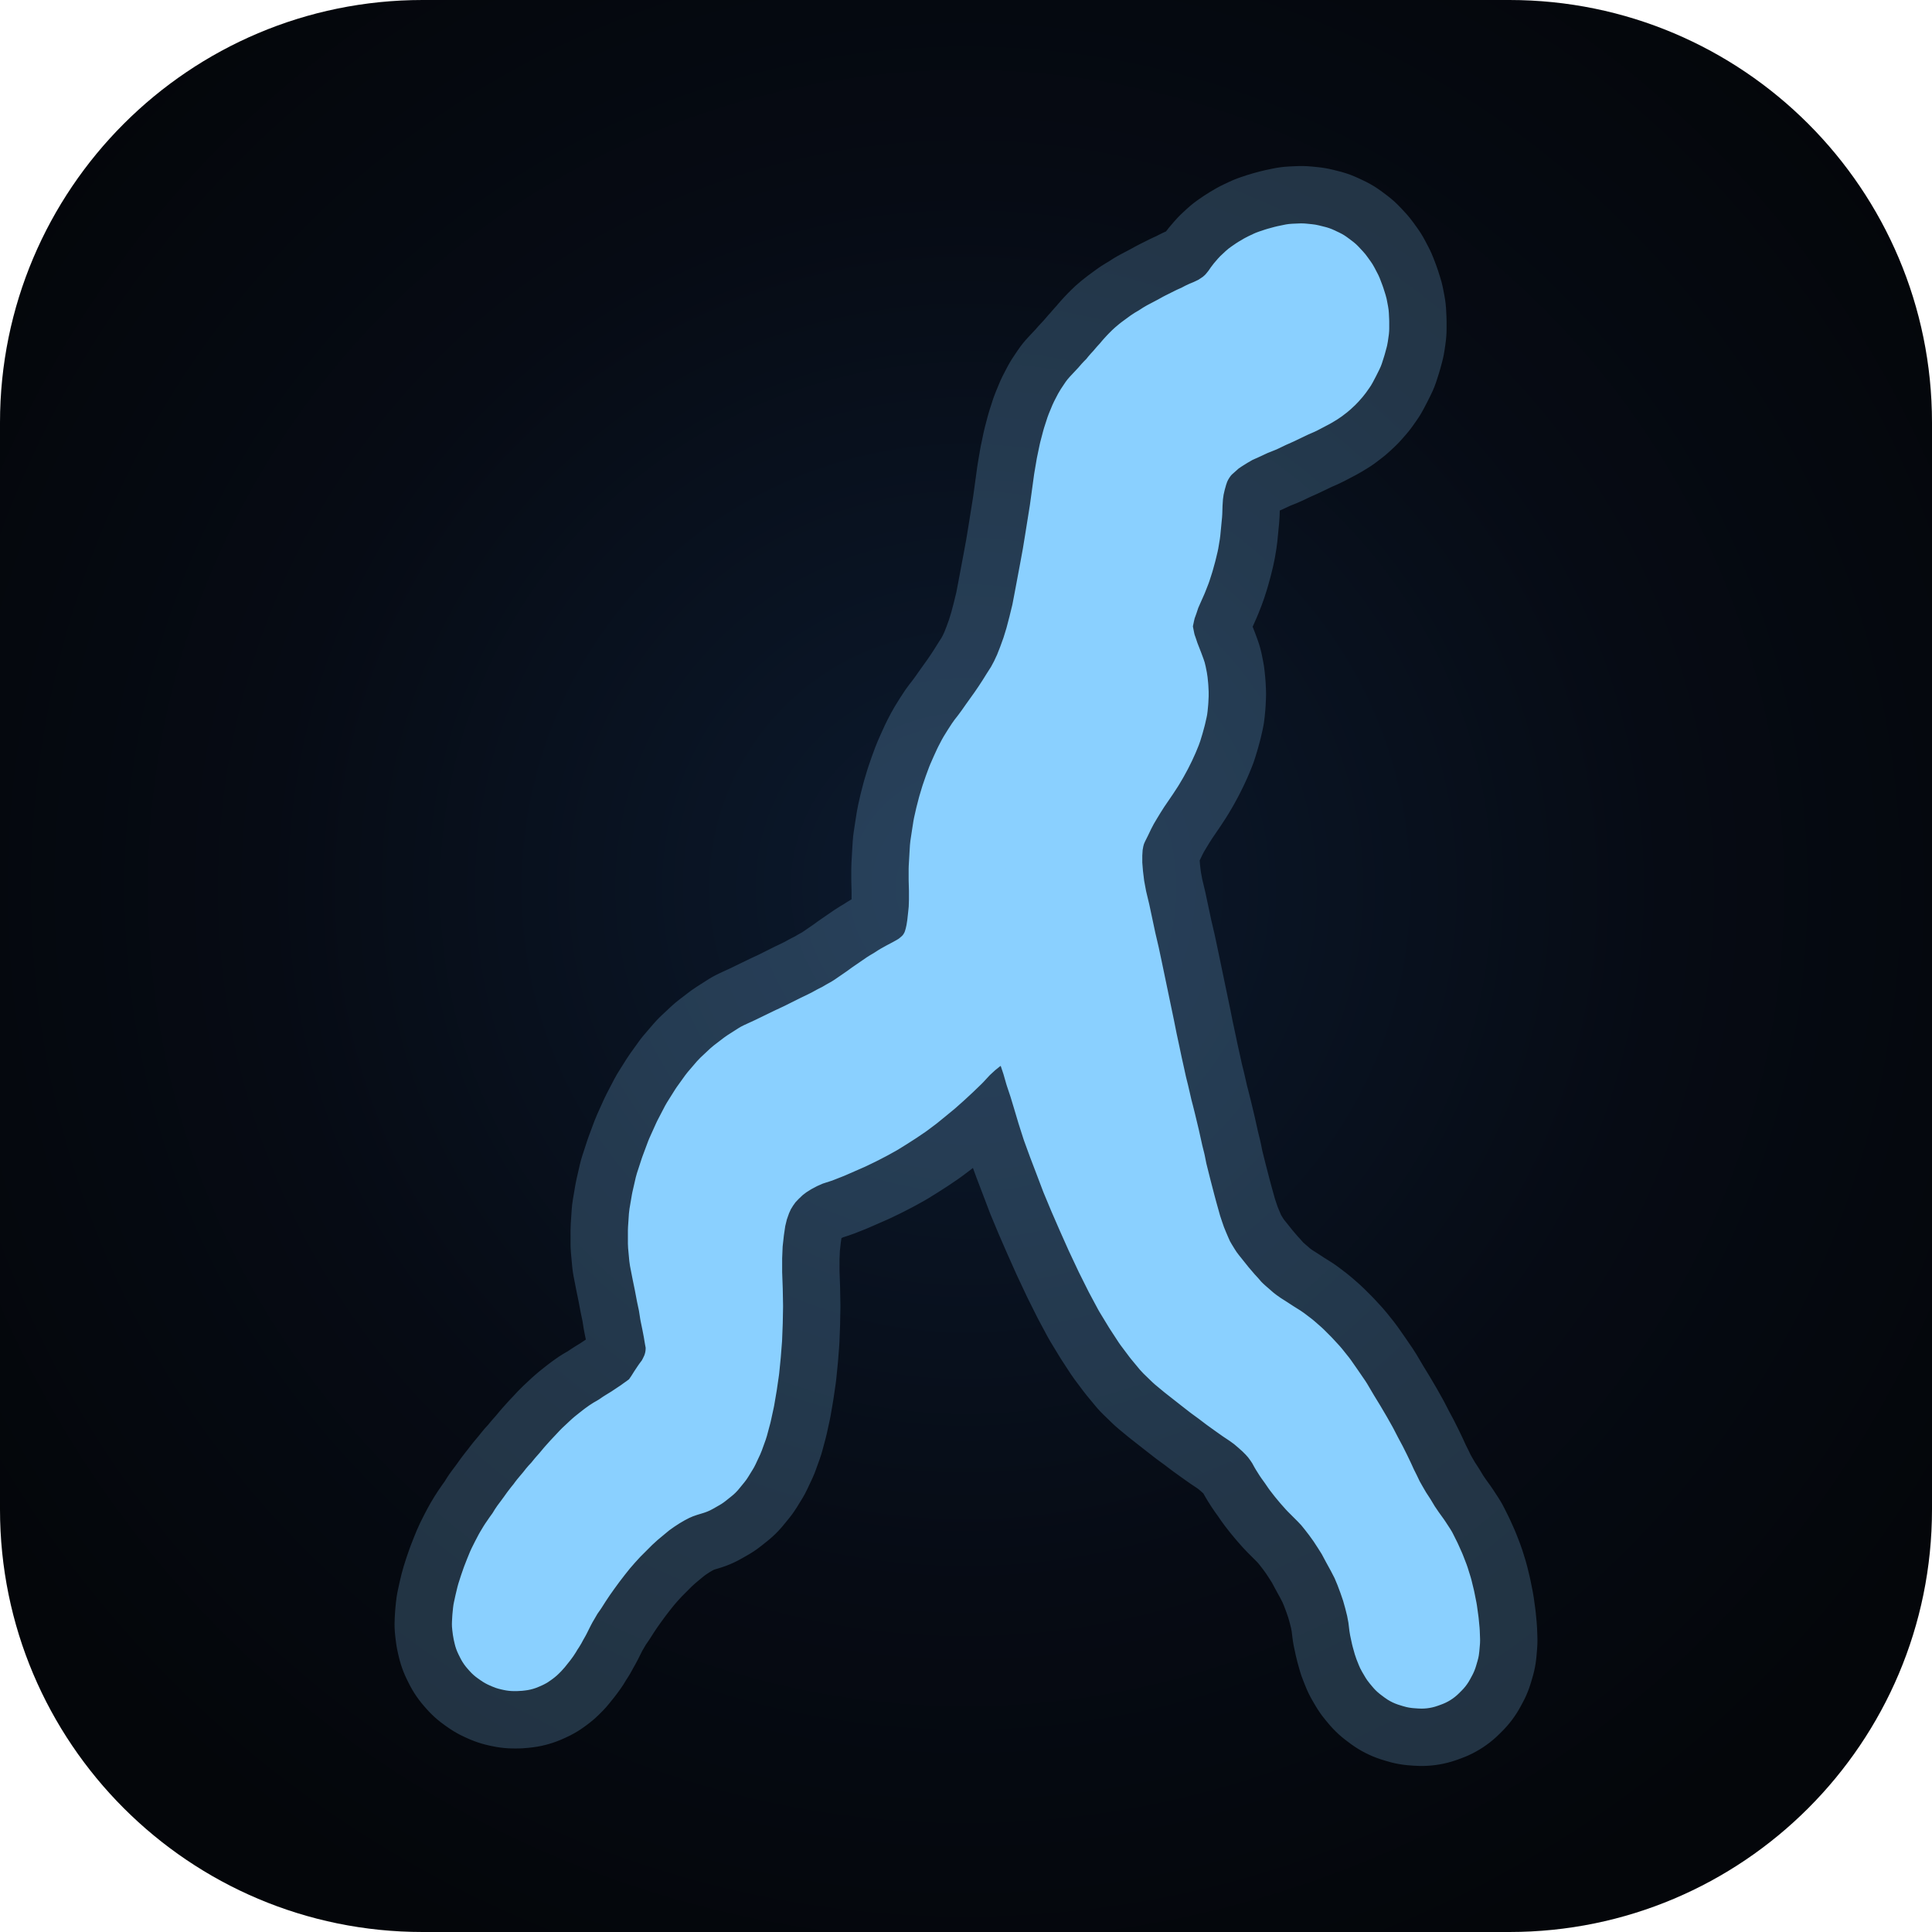
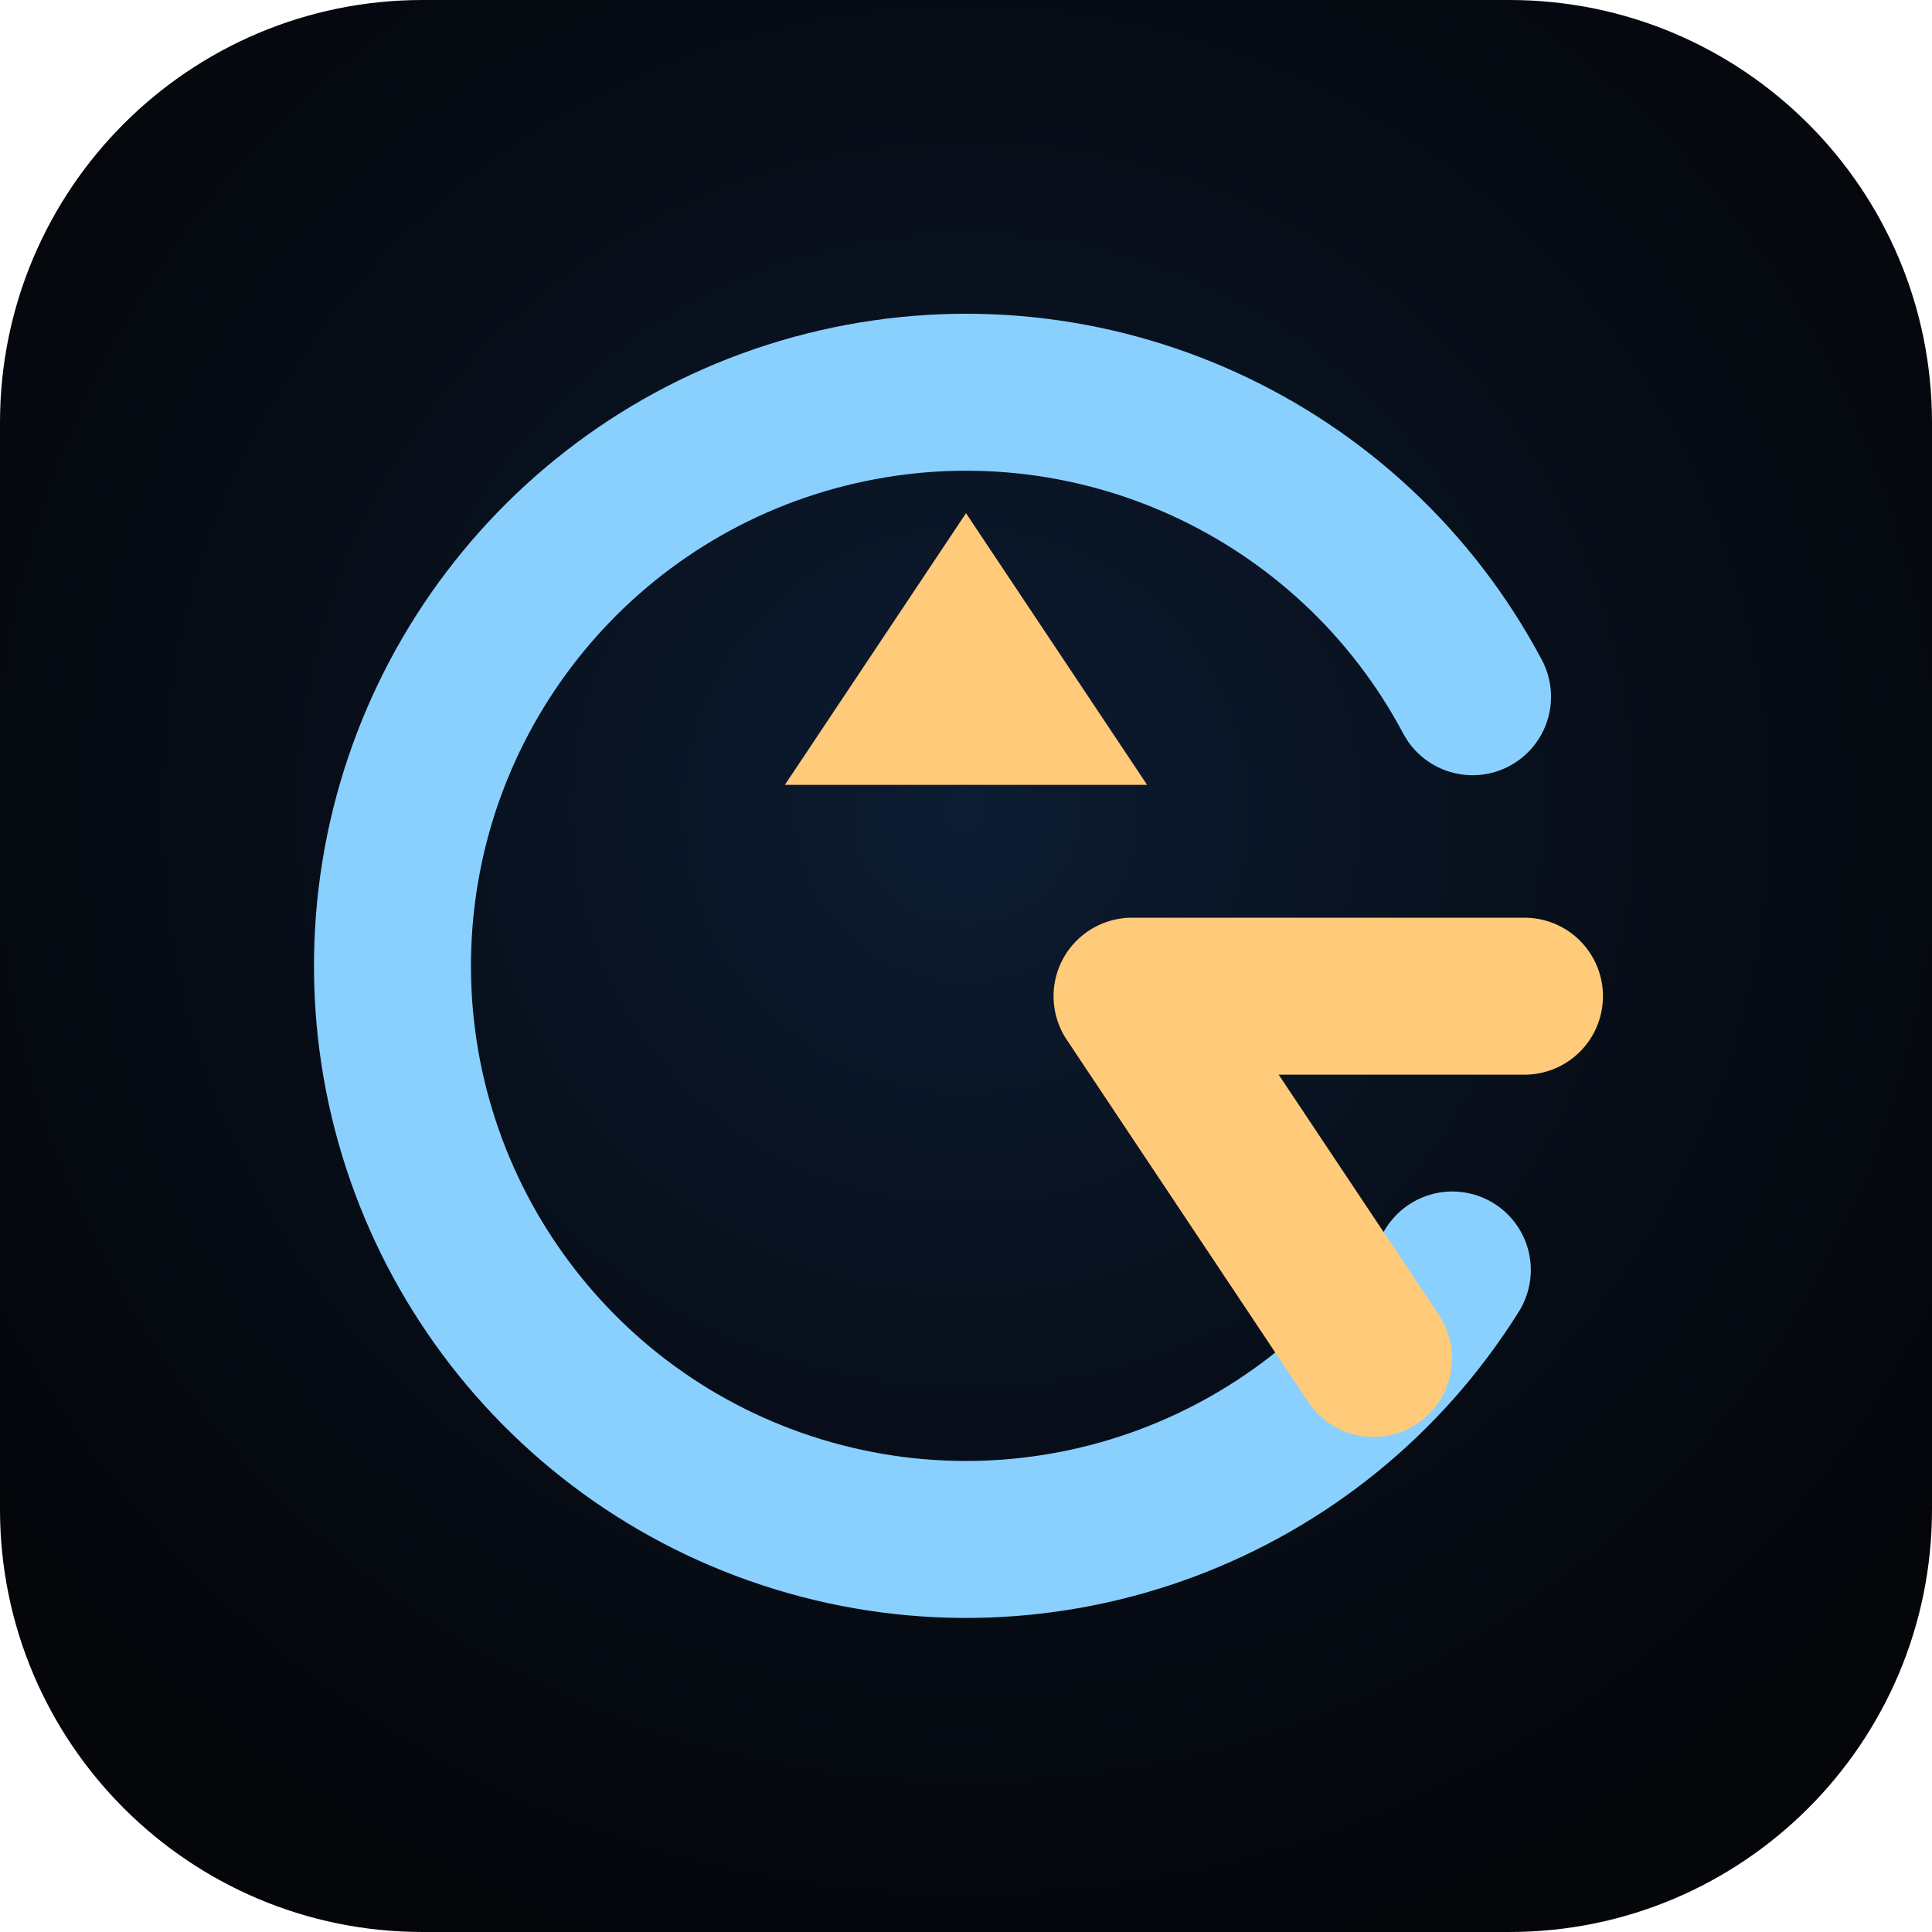
<svg xmlns="http://www.w3.org/2000/svg" viewBox="0 0 64 64" width="64" height="64">
  <defs>
-     <radialGradient id="g" cx="50%" cy="46%" r="60%">
-       <stop offset="0" stop-color="#0c1a2e" />
-       <stop offset="0.6" stop-color="#060b14" />
+     <radialGradient id="g" cx="50%" cy="42%" r="62%">
+       <stop offset="0" stop-color="#0d1c32" />
+       <stop offset="0.65" stop-color="#060b14" />
      <stop offset="1" stop-color="#04060a" />
    </radialGradient>
  </defs>
  <rect width="64" height="64" rx="14" fill="url(#g)" />
-   <path d="M22.47 46.12 L22.62 45.92 L22.73 45.71 L22.83 45.50 L22.90 45.29 L22.95 45.09 L22.98 44.87 L22.99 44.66 L22.98 44.45 L22.94 44.24 L22.90 44.00 L22.85 43.74 L22.79 43.45 L22.74 43.13 L22.67 42.80 L22.60 42.43 L22.52 42.04 L22.44 41.63 L22.40 41.20 L22.40 40.76 L22.43 40.31 L22.51 39.84 L22.62 39.36 L22.78 38.87 L22.97 38.36 L23.20 37.85 L23.45 37.37 L23.72 36.94 L24.00 36.55 L24.30 36.20 L24.62 35.90 L24.96 35.64 L25.32 35.41 L25.69 35.24 L26.04 35.07 L26.37 34.91 L26.67 34.77 L26.95 34.63 L27.21 34.50 L27.44 34.39 L27.64 34.29 L27.82 34.19 L28.00 34.10 L28.17 34.00 L28.35 33.90 L28.51 33.80 L28.67 33.69 L28.83 33.58 L28.99 33.47 L29.14 33.36 L29.30 33.25 L29.46 33.14 L29.62 33.03 L29.79 32.93 L29.96 32.82 L30.14 32.72 L30.33 32.62 L30.51 32.52 L30.69 32.41 L30.84 32.29 L30.99 32.16 L31.12 32.02 L31.23 31.88 L31.33 31.72 L31.42 31.55 L31.49 31.37 L31.55 31.17 L31.60 30.95 L31.64 30.70 L31.67 30.43 L31.70 30.14 L31.71 29.82 L31.71 29.49 L31.70 29.13 L31.70 28.78 L31.72 28.43 L31.74 28.09 L31.79 27.76 L31.84 27.44 L31.91 27.13 L31.99 26.82 L32.08 26.52 L32.18 26.23 L32.28 25.96 L32.39 25.71 L32.50 25.47 L32.62 25.24 L32.75 25.03 L32.88 24.83 L33.02 24.65 L33.16 24.46 L33.30 24.26 L33.45 24.05 L33.60 23.84 L33.75 23.62 L33.90 23.39 L34.05 23.15 L34.21 22.90 L34.36 22.62 L34.50 22.32 L34.63 21.99 L34.76 21.63 L34.88 21.24 L34.99 20.82 L35.10 20.37 L35.19 19.90 L35.28 19.42 L35.37 18.94 L35.46 18.45 L35.54 17.96 L35.62 17.46 L35.70 16.96 L35.77 16.45 L35.84 15.94 L35.92 15.47 L36.01 15.04 L36.11 14.66 L36.22 14.32 L36.34 14.03 L36.47 13.78 L36.61 13.57 L36.76 13.41 L36.91 13.25 L37.04 13.10 L37.18 12.96 L37.30 12.81 L37.42 12.68 L37.53 12.55 L37.64 12.43 L37.74 12.31 L37.85 12.19 L37.97 12.07 L38.10 11.96 L38.25 11.85 L38.40 11.74 L38.57 11.64 L38.74 11.53 L38.93 11.43 L39.12 11.33 L39.30 11.23 L39.48 11.14 L39.66 11.05 L39.84 10.97 L40.01 10.88 L40.18 10.81 L40.35 10.73 L40.51 10.65 L40.66 10.55 L40.81 10.45 L40.95 10.33 L41.08 10.21 L41.20 10.07 L41.32 9.92 L41.43 9.76 L41.55 9.62 L41.69 9.49 L41.85 9.38 L42.02 9.28 L42.21 9.19 L42.42 9.12 L42.64 9.06 L42.88 9.01 L43.11 9.00 L43.31 9.02 L43.51 9.07 L43.68 9.15 L43.84 9.27 L43.98 9.42 L44.11 9.60 L44.22 9.81 L44.30 10.02 L44.37 10.24 L44.41 10.45 L44.42 10.66 L44.42 10.88 L44.39 11.09 L44.33 11.31 L44.26 11.53 L44.16 11.73 L44.06 11.92 L43.94 12.09 L43.80 12.25 L43.65 12.39 L43.48 12.52 L43.30 12.63 L43.11 12.73 L42.90 12.84 L42.67 12.94 L42.44 13.05 L42.19 13.17 L41.92 13.29 L41.65 13.42 L41.35 13.54 L41.05 13.68 L40.76 13.81 L40.50 13.96 L40.26 14.11 L40.04 14.26 L39.85 14.43 L39.67 14.59 L39.52 14.76 L39.39 14.94 L39.27 15.14 L39.17 15.35 L39.09 15.58 L39.02 15.83 L38.96 16.09 L38.92 16.37 L38.90 16.67 L38.89 16.98 L38.86 17.29 L38.83 17.60 L38.78 17.90 L38.71 18.19 L38.63 18.48 L38.54 18.76 L38.43 19.04 L38.31 19.31 L38.20 19.56 L38.12 19.80 L38.04 20.02 L37.99 20.23 L37.95 20.42 L37.92 20.59 L37.91 20.74 L37.92 20.88 L37.94 21.03 L37.97 21.18 L38.00 21.33 L38.04 21.49 L38.10 21.66 L38.16 21.84 L38.23 22.02 L38.30 22.20 L38.37 22.39 L38.41 22.59 L38.43 22.79 L38.44 22.99 L38.43 23.20 L38.41 23.41 L38.36 23.63 L38.30 23.85 L38.23 24.08 L38.14 24.30 L38.04 24.52 L37.93 24.74 L37.81 24.96 L37.68 25.18 L37.53 25.41 L37.38 25.63 L37.23 25.85 L37.09 26.07 L36.95 26.30 L36.82 26.52 L36.70 26.75 L36.59 26.98 L36.48 27.20 L36.38 27.43 L36.31 27.69 L36.26 27.97 L36.24 28.29 L36.24 28.64 L36.27 29.01 L36.32 29.42 L36.40 29.85 L36.51 30.31 L36.61 30.78 L36.71 31.25 L36.82 31.72 L36.92 32.19 L37.02 32.67 L37.12 33.15 L37.22 33.63 L37.32 34.11 L37.41 34.56 L37.50 34.98 L37.58 35.36 L37.66 35.72 L37.73 36.04 L37.80 36.32 L37.86 36.58 L37.91 36.80 L37.97 37.03 L38.03 37.27 L38.09 37.52 L38.15 37.77 L38.21 38.04 L38.27 38.31 L38.34 38.59 L38.40 38.89 L38.47 39.17 L38.54 39.45 L38.61 39.72 L38.68 39.99 L38.75 40.25 L38.82 40.50 L38.89 40.75 L38.97 40.99 L39.05 41.22 L39.14 41.44 L39.23 41.65 L39.32 41.85 L39.43 42.04 L39.54 42.22 L39.65 42.39 L39.77 42.55 L39.89 42.70 L40.01 42.85 L40.13 43.00 L40.25 43.14 L40.37 43.28 L40.49 43.41 L40.60 43.54 L40.72 43.66 L40.85 43.78 L41.00 43.91 L41.16 44.05 L41.34 44.19 L41.54 44.33 L41.76 44.47 L41.99 44.62 L42.23 44.77 L42.48 44.96 L42.72 45.17 L42.96 45.41 L43.20 45.67 L43.44 45.97 L43.67 46.30 L43.91 46.65 L44.14 47.04 L44.36 47.40 L44.56 47.74 L44.74 48.06 L44.90 48.37 L45.05 48.65 L45.18 48.91 L45.29 49.14 L45.39 49.36 L45.50 49.58 L45.61 49.81 L45.74 50.04 L45.88 50.28 L46.03 50.51 L46.18 50.76 L46.35 51.01 L46.53 51.26 L46.70 51.52 L46.84 51.80 L46.97 52.09 L47.09 52.40 L47.19 52.72 L47.27 53.05 L47.34 53.40 L47.39 53.76 L47.42 54.07 L47.43 54.34 L47.41 54.57 L47.36 54.74 L47.29 54.87 L47.20 54.96 L47.09 55.00 L46.95 54.99 L46.82 54.95 L46.70 54.86 L46.60 54.74 L46.50 54.57 L46.42 54.37 L46.35 54.12 L46.29 53.84 L46.25 53.51 L46.19 53.19 L46.11 52.87 L46.02 52.55 L45.91 52.23 L45.79 51.91 L45.66 51.60 L45.50 51.29 L45.33 50.98 L45.17 50.68 L45.00 50.41 L44.83 50.15 L44.65 49.90 L44.48 49.68 L44.31 49.47 L44.13 49.28 L43.96 49.11 L43.79 48.94 L43.63 48.76 L43.48 48.58 L43.34 48.40 L43.21 48.21 L43.08 48.03 L42.96 47.84 L42.85 47.64 L42.73 47.46 L42.59 47.27 L42.43 47.09 L42.26 46.92 L42.07 46.75 L41.87 46.58 L41.65 46.42 L41.41 46.26 L41.17 46.09 L40.92 45.91 L40.67 45.72 L40.41 45.53 L40.14 45.32 L39.86 45.10 L39.58 44.88 L39.29 44.64 L38.99 44.35 L38.70 44.00 L38.40 43.60 L38.10 43.14 L37.79 42.63 L37.49 42.07 L37.18 41.45 L36.86 40.77 L36.57 40.12 L36.30 39.50 L36.05 38.90 L35.83 38.32 L35.62 37.77 L35.43 37.25 L35.27 36.75 L35.13 36.28 L35.00 35.85 L34.87 35.46 L34.77 35.11 L34.67 34.81 L34.58 34.55 L34.51 34.33 L34.44 34.15 L34.39 34.02 L34.32 33.90 L34.23 33.80 L34.12 33.71 L34.00 33.65 L33.85 33.59 L33.69 33.56 L33.50 33.54 L33.30 33.53 L33.09 33.56 L32.88 33.63 L32.65 33.73 L32.42 33.87 L32.17 34.04 L31.92 34.24 L31.66 34.48 L31.40 34.76 L31.13 35.02 L30.86 35.27 L30.59 35.51 L30.31 35.74 L30.04 35.96 L29.76 36.17 L29.48 36.36 L29.20 36.54 L28.91 36.72 L28.62 36.88 L28.31 37.04 L28.00 37.19 L27.68 37.33 L27.36 37.47 L27.03 37.60 L26.69 37.71 L26.37 37.85 L26.07 38.01 L25.80 38.18 L25.55 38.37 L25.33 38.58 L25.12 38.80 L24.94 39.05 L24.78 39.31 L24.65 39.60 L24.53 39.94 L24.44 40.31 L24.38 40.72 L24.33 41.17 L24.31 41.65 L24.31 42.17 L24.33 42.73 L24.34 43.27 L24.33 43.80 L24.31 44.32 L24.27 44.83 L24.22 45.33 L24.15 45.81 L24.07 46.28 L23.97 46.74 L23.86 47.15 L23.73 47.51 L23.58 47.83 L23.42 48.09 L23.24 48.31 L23.04 48.47 L22.83 48.59 L22.60 48.66 L22.37 48.74 L22.14 48.84 L21.91 48.96 L21.67 49.10 L21.44 49.25 L21.20 49.42 L20.97 49.61 L20.73 49.81 L20.50 50.02 L20.28 50.24 L20.06 50.46 L19.84 50.70 L19.64 50.93 L19.44 51.18 L19.24 51.44 L19.05 51.70 L18.88 51.94 L18.72 52.18 L18.58 52.40 L18.44 52.60 L18.33 52.79 L18.23 52.96 L18.14 53.13 L18.07 53.27 L18.00 53.41 L17.92 53.55 L17.85 53.68 L17.77 53.80 L17.70 53.92 L17.62 54.03 L17.54 54.13 L17.46 54.23 L17.38 54.31 L17.30 54.37 L17.21 54.41 L17.12 54.42 L17.03 54.42 L16.94 54.40 L16.85 54.36 L16.75 54.29 L16.68 54.21 L16.62 54.09 L16.59 53.96 L16.57 53.80 L16.58 53.62 L16.60 53.42 L16.65 53.19 L16.71 52.94 L16.79 52.69 L16.87 52.46 L16.96 52.23 L17.05 52.01 L17.16 51.79 L17.27 51.58 L17.39 51.38 L17.52 51.19 L17.65 51.01 L17.76 50.83 L17.88 50.67 L17.99 50.52 L18.09 50.38 L18.19 50.25 L18.28 50.14 L18.36 50.03 L18.46 49.91 L18.57 49.78 L18.68 49.64 L18.81 49.50 L18.94 49.34 L19.09 49.17 L19.24 48.99 L19.41 48.80 L19.57 48.63 L19.72 48.47 L19.88 48.32 L20.03 48.18 L20.18 48.06 L20.32 47.95 L20.46 47.85 L20.60 47.77 L20.73 47.69 L20.86 47.60 L20.99 47.52 L21.12 47.44 L21.24 47.36 L21.36 47.28 L21.48 47.20 L21.59 47.12 L21.69 47.05 L21.77 46.99 L21.84 46.94 L21.90 46.90 L21.94 46.87 L21.97 46.85 L21.98 46.84 L21.98 46.84 L22.00 46.82 L22.04 46.77 L22.09 46.69 L22.16 46.59 L22.25 46.46 L22.35 46.30 Z" fill="none" stroke="#8AD0FF" stroke-opacity="0.22" stroke-width="7" stroke-linejoin="round" />
-   <path d="M22.47 46.12 L22.62 45.92 L22.73 45.71 L22.83 45.50 L22.90 45.29 L22.95 45.09 L22.98 44.87 L22.99 44.66 L22.98 44.45 L22.94 44.24 L22.90 44.00 L22.85 43.74 L22.79 43.45 L22.74 43.13 L22.67 42.80 L22.60 42.43 L22.52 42.04 L22.44 41.63 L22.40 41.20 L22.40 40.76 L22.43 40.31 L22.51 39.84 L22.62 39.36 L22.78 38.87 L22.97 38.36 L23.20 37.85 L23.45 37.37 L23.72 36.94 L24.00 36.55 L24.30 36.20 L24.62 35.90 L24.96 35.64 L25.32 35.41 L25.69 35.24 L26.04 35.07 L26.37 34.91 L26.67 34.77 L26.95 34.63 L27.21 34.50 L27.44 34.39 L27.64 34.29 L27.82 34.19 L28.00 34.10 L28.17 34.00 L28.35 33.90 L28.51 33.80 L28.67 33.69 L28.83 33.58 L28.99 33.47 L29.14 33.36 L29.30 33.25 L29.46 33.14 L29.62 33.03 L29.79 32.93 L29.96 32.82 L30.14 32.72 L30.33 32.62 L30.51 32.52 L30.69 32.41 L30.84 32.29 L30.99 32.16 L31.12 32.02 L31.23 31.88 L31.33 31.72 L31.42 31.55 L31.49 31.37 L31.55 31.17 L31.60 30.95 L31.64 30.70 L31.67 30.43 L31.70 30.14 L31.71 29.82 L31.71 29.49 L31.70 29.13 L31.70 28.78 L31.72 28.43 L31.74 28.09 L31.79 27.76 L31.84 27.44 L31.91 27.13 L31.99 26.82 L32.08 26.52 L32.18 26.23 L32.28 25.96 L32.39 25.71 L32.50 25.47 L32.62 25.24 L32.75 25.03 L32.88 24.83 L33.02 24.65 L33.16 24.46 L33.30 24.26 L33.45 24.05 L33.60 23.84 L33.75 23.62 L33.90 23.39 L34.05 23.15 L34.21 22.90 L34.36 22.62 L34.50 22.32 L34.63 21.99 L34.76 21.63 L34.88 21.24 L34.99 20.82 L35.10 20.37 L35.19 19.90 L35.28 19.42 L35.37 18.94 L35.46 18.45 L35.54 17.96 L35.62 17.46 L35.70 16.96 L35.77 16.45 L35.84 15.94 L35.92 15.47 L36.01 15.04 L36.11 14.66 L36.22 14.32 L36.34 14.03 L36.47 13.78 L36.61 13.57 L36.76 13.41 L36.91 13.25 L37.04 13.10 L37.18 12.96 L37.30 12.81 L37.42 12.68 L37.53 12.55 L37.64 12.43 L37.74 12.31 L37.85 12.19 L37.97 12.07 L38.10 11.96 L38.25 11.85 L38.40 11.74 L38.57 11.64 L38.74 11.53 L38.93 11.43 L39.12 11.33 L39.30 11.23 L39.48 11.14 L39.66 11.05 L39.84 10.97 L40.01 10.88 L40.18 10.81 L40.35 10.73 L40.51 10.65 L40.66 10.55 L40.81 10.45 L40.95 10.33 L41.08 10.21 L41.20 10.07 L41.32 9.92 L41.43 9.76 L41.55 9.62 L41.69 9.49 L41.85 9.38 L42.02 9.28 L42.21 9.19 L42.42 9.12 L42.64 9.06 L42.88 9.01 L43.11 9.00 L43.31 9.02 L43.51 9.07 L43.68 9.15 L43.84 9.27 L43.98 9.42 L44.11 9.60 L44.22 9.81 L44.30 10.02 L44.37 10.24 L44.41 10.45 L44.42 10.66 L44.42 10.88 L44.39 11.09 L44.33 11.31 L44.26 11.53 L44.16 11.73 L44.06 11.92 L43.94 12.09 L43.80 12.25 L43.65 12.39 L43.48 12.52 L43.30 12.63 L43.11 12.73 L42.90 12.84 L42.67 12.94 L42.44 13.05 L42.19 13.17 L41.92 13.29 L41.65 13.42 L41.35 13.54 L41.05 13.68 L40.76 13.81 L40.50 13.96 L40.26 14.11 L40.04 14.26 L39.85 14.43 L39.67 14.59 L39.52 14.76 L39.39 14.94 L39.27 15.14 L39.17 15.35 L39.09 15.58 L39.02 15.83 L38.96 16.09 L38.92 16.37 L38.90 16.67 L38.89 16.98 L38.86 17.29 L38.83 17.60 L38.78 17.90 L38.71 18.19 L38.63 18.48 L38.54 18.76 L38.43 19.04 L38.31 19.31 L38.20 19.56 L38.12 19.80 L38.04 20.02 L37.99 20.23 L37.95 20.42 L37.92 20.59 L37.91 20.74 L37.92 20.88 L37.94 21.03 L37.97 21.18 L38.00 21.33 L38.04 21.49 L38.10 21.66 L38.16 21.84 L38.23 22.02 L38.30 22.20 L38.37 22.39 L38.41 22.59 L38.43 22.79 L38.44 22.99 L38.43 23.20 L38.41 23.41 L38.36 23.63 L38.30 23.85 L38.23 24.08 L38.14 24.30 L38.04 24.52 L37.93 24.74 L37.81 24.96 L37.68 25.18 L37.53 25.41 L37.38 25.63 L37.23 25.85 L37.09 26.07 L36.95 26.30 L36.82 26.52 L36.70 26.75 L36.59 26.98 L36.48 27.20 L36.38 27.43 L36.31 27.69 L36.26 27.97 L36.24 28.29 L36.24 28.64 L36.27 29.01 L36.32 29.42 L36.40 29.85 L36.51 30.31 L36.61 30.78 L36.71 31.25 L36.82 31.72 L36.92 32.19 L37.02 32.67 L37.12 33.15 L37.22 33.63 L37.32 34.11 L37.41 34.56 L37.50 34.98 L37.58 35.36 L37.66 35.72 L37.73 36.04 L37.80 36.32 L37.86 36.58 L37.91 36.80 L37.97 37.03 L38.03 37.27 L38.09 37.52 L38.15 37.77 L38.21 38.04 L38.27 38.31 L38.34 38.59 L38.40 38.89 L38.47 39.17 L38.54 39.45 L38.61 39.72 L38.68 39.99 L38.75 40.25 L38.82 40.50 L38.89 40.75 L38.97 40.99 L39.05 41.22 L39.14 41.44 L39.23 41.65 L39.32 41.85 L39.43 42.04 L39.54 42.22 L39.65 42.39 L39.77 42.55 L39.89 42.70 L40.01 42.85 L40.13 43.00 L40.25 43.14 L40.37 43.28 L40.49 43.41 L40.60 43.54 L40.72 43.66 L40.85 43.78 L41.00 43.91 L41.16 44.05 L41.34 44.19 L41.54 44.33 L41.76 44.47 L41.99 44.62 L42.23 44.77 L42.48 44.96 L42.72 45.17 L42.96 45.41 L43.20 45.67 L43.44 45.97 L43.67 46.30 L43.91 46.65 L44.14 47.04 L44.36 47.40 L44.56 47.74 L44.74 48.06 L44.90 48.37 L45.05 48.65 L45.18 48.91 L45.29 49.14 L45.39 49.36 L45.50 49.58 L45.61 49.81 L45.74 50.04 L45.88 50.28 L46.03 50.51 L46.18 50.76 L46.35 51.01 L46.53 51.26 L46.70 51.52 L46.84 51.80 L46.97 52.09 L47.09 52.40 L47.19 52.72 L47.27 53.05 L47.34 53.40 L47.39 53.76 L47.42 54.07 L47.43 54.34 L47.41 54.57 L47.36 54.74 L47.29 54.87 L47.20 54.96 L47.09 55.00 L46.95 54.99 L46.82 54.95 L46.70 54.86 L46.60 54.74 L46.50 54.57 L46.42 54.37 L46.35 54.12 L46.29 53.84 L46.25 53.51 L46.19 53.19 L46.11 52.87 L46.02 52.55 L45.91 52.23 L45.79 51.91 L45.66 51.60 L45.50 51.29 L45.33 50.98 L45.17 50.68 L45.00 50.41 L44.83 50.15 L44.65 49.90 L44.48 49.68 L44.31 49.47 L44.13 49.28 L43.96 49.11 L43.79 48.94 L43.63 48.76 L43.48 48.58 L43.34 48.40 L43.21 48.21 L43.08 48.03 L42.96 47.84 L42.85 47.64 L42.73 47.46 L42.59 47.27 L42.43 47.09 L42.26 46.92 L42.07 46.75 L41.87 46.58 L41.65 46.42 L41.41 46.26 L41.17 46.09 L40.92 45.91 L40.67 45.72 L40.41 45.53 L40.14 45.32 L39.86 45.10 L39.58 44.88 L39.29 44.64 L38.99 44.35 L38.70 44.00 L38.40 43.60 L38.10 43.14 L37.79 42.63 L37.49 42.07 L37.18 41.45 L36.86 40.77 L36.57 40.12 L36.30 39.50 L36.05 38.90 L35.83 38.32 L35.62 37.77 L35.43 37.25 L35.27 36.75 L35.13 36.28 L35.00 35.85 L34.87 35.46 L34.77 35.11 L34.67 34.81 L34.58 34.55 L34.51 34.33 L34.44 34.15 L34.39 34.02 L34.32 33.90 L34.23 33.80 L34.12 33.71 L34.00 33.65 L33.85 33.59 L33.69 33.56 L33.50 33.54 L33.30 33.53 L33.09 33.56 L32.88 33.63 L32.65 33.73 L32.42 33.87 L32.17 34.04 L31.92 34.24 L31.66 34.48 L31.40 34.76 L31.13 35.02 L30.86 35.27 L30.59 35.51 L30.31 35.74 L30.04 35.96 L29.76 36.17 L29.48 36.36 L29.20 36.54 L28.91 36.72 L28.62 36.88 L28.31 37.04 L28.00 37.19 L27.68 37.33 L27.36 37.47 L27.03 37.60 L26.69 37.71 L26.37 37.85 L26.07 38.01 L25.80 38.18 L25.55 38.37 L25.33 38.58 L25.12 38.80 L24.94 39.05 L24.78 39.31 L24.65 39.60 L24.53 39.94 L24.44 40.31 L24.38 40.72 L24.33 41.17 L24.31 41.65 L24.31 42.17 L24.33 42.73 L24.34 43.27 L24.33 43.80 L24.31 44.32 L24.27 44.83 L24.22 45.33 L24.15 45.81 L24.07 46.28 L23.97 46.74 L23.86 47.15 L23.73 47.51 L23.58 47.83 L23.42 48.09 L23.24 48.31 L23.04 48.47 L22.83 48.59 L22.60 48.66 L22.37 48.74 L22.14 48.84 L21.91 48.96 L21.67 49.10 L21.44 49.25 L21.20 49.42 L20.97 49.61 L20.73 49.81 L20.50 50.02 L20.28 50.24 L20.06 50.46 L19.84 50.70 L19.64 50.93 L19.44 51.18 L19.24 51.44 L19.05 51.70 L18.88 51.94 L18.72 52.18 L18.58 52.40 L18.44 52.60 L18.33 52.79 L18.23 52.96 L18.14 53.13 L18.07 53.27 L18.00 53.41 L17.92 53.55 L17.85 53.68 L17.77 53.80 L17.70 53.92 L17.62 54.03 L17.54 54.13 L17.46 54.23 L17.38 54.31 L17.30 54.37 L17.21 54.41 L17.12 54.42 L17.03 54.42 L16.94 54.40 L16.85 54.36 L16.75 54.29 L16.68 54.21 L16.62 54.09 L16.59 53.96 L16.57 53.80 L16.58 53.62 L16.60 53.42 L16.65 53.19 L16.71 52.94 L16.79 52.69 L16.87 52.46 L16.96 52.23 L17.05 52.01 L17.16 51.79 L17.27 51.58 L17.39 51.38 L17.52 51.19 L17.65 51.01 L17.76 50.83 L17.88 50.67 L17.99 50.52 L18.09 50.38 L18.19 50.25 L18.28 50.14 L18.36 50.03 L18.46 49.91 L18.57 49.78 L18.68 49.64 L18.81 49.50 L18.94 49.34 L19.09 49.17 L19.24 48.99 L19.41 48.80 L19.57 48.63 L19.72 48.47 L19.88 48.32 L20.03 48.18 L20.18 48.06 L20.32 47.95 L20.46 47.85 L20.60 47.77 L20.73 47.69 L20.86 47.60 L20.99 47.52 L21.12 47.44 L21.24 47.36 L21.36 47.28 L21.48 47.20 L21.59 47.12 L21.69 47.05 L21.77 46.99 L21.84 46.94 L21.90 46.90 L21.94 46.87 L21.97 46.85 L21.98 46.84 L21.98 46.84 L22.00 46.82 L22.04 46.77 L22.09 46.69 L22.16 46.59 L22.25 46.46 L22.35 46.30 Z" fill="#8AD0FF" stroke="#8AD0FF" stroke-width="3.2" stroke-linejoin="round" />
+   <path d="M48.78 23.08 A19 19 0 1 0 48.11 42.07" fill="none" stroke="#8AD0FF" stroke-width="5.2" stroke-linecap="round" />
+   <path d="M50.5 33 H37.5 L45.5 45" fill="none" stroke="#FFCB7A" stroke-width="5.2" stroke-linecap="round" stroke-linejoin="round" />
+   <path d="M32 17 L38 26 H26 Z" fill="#FFCB7A" />
</svg>
